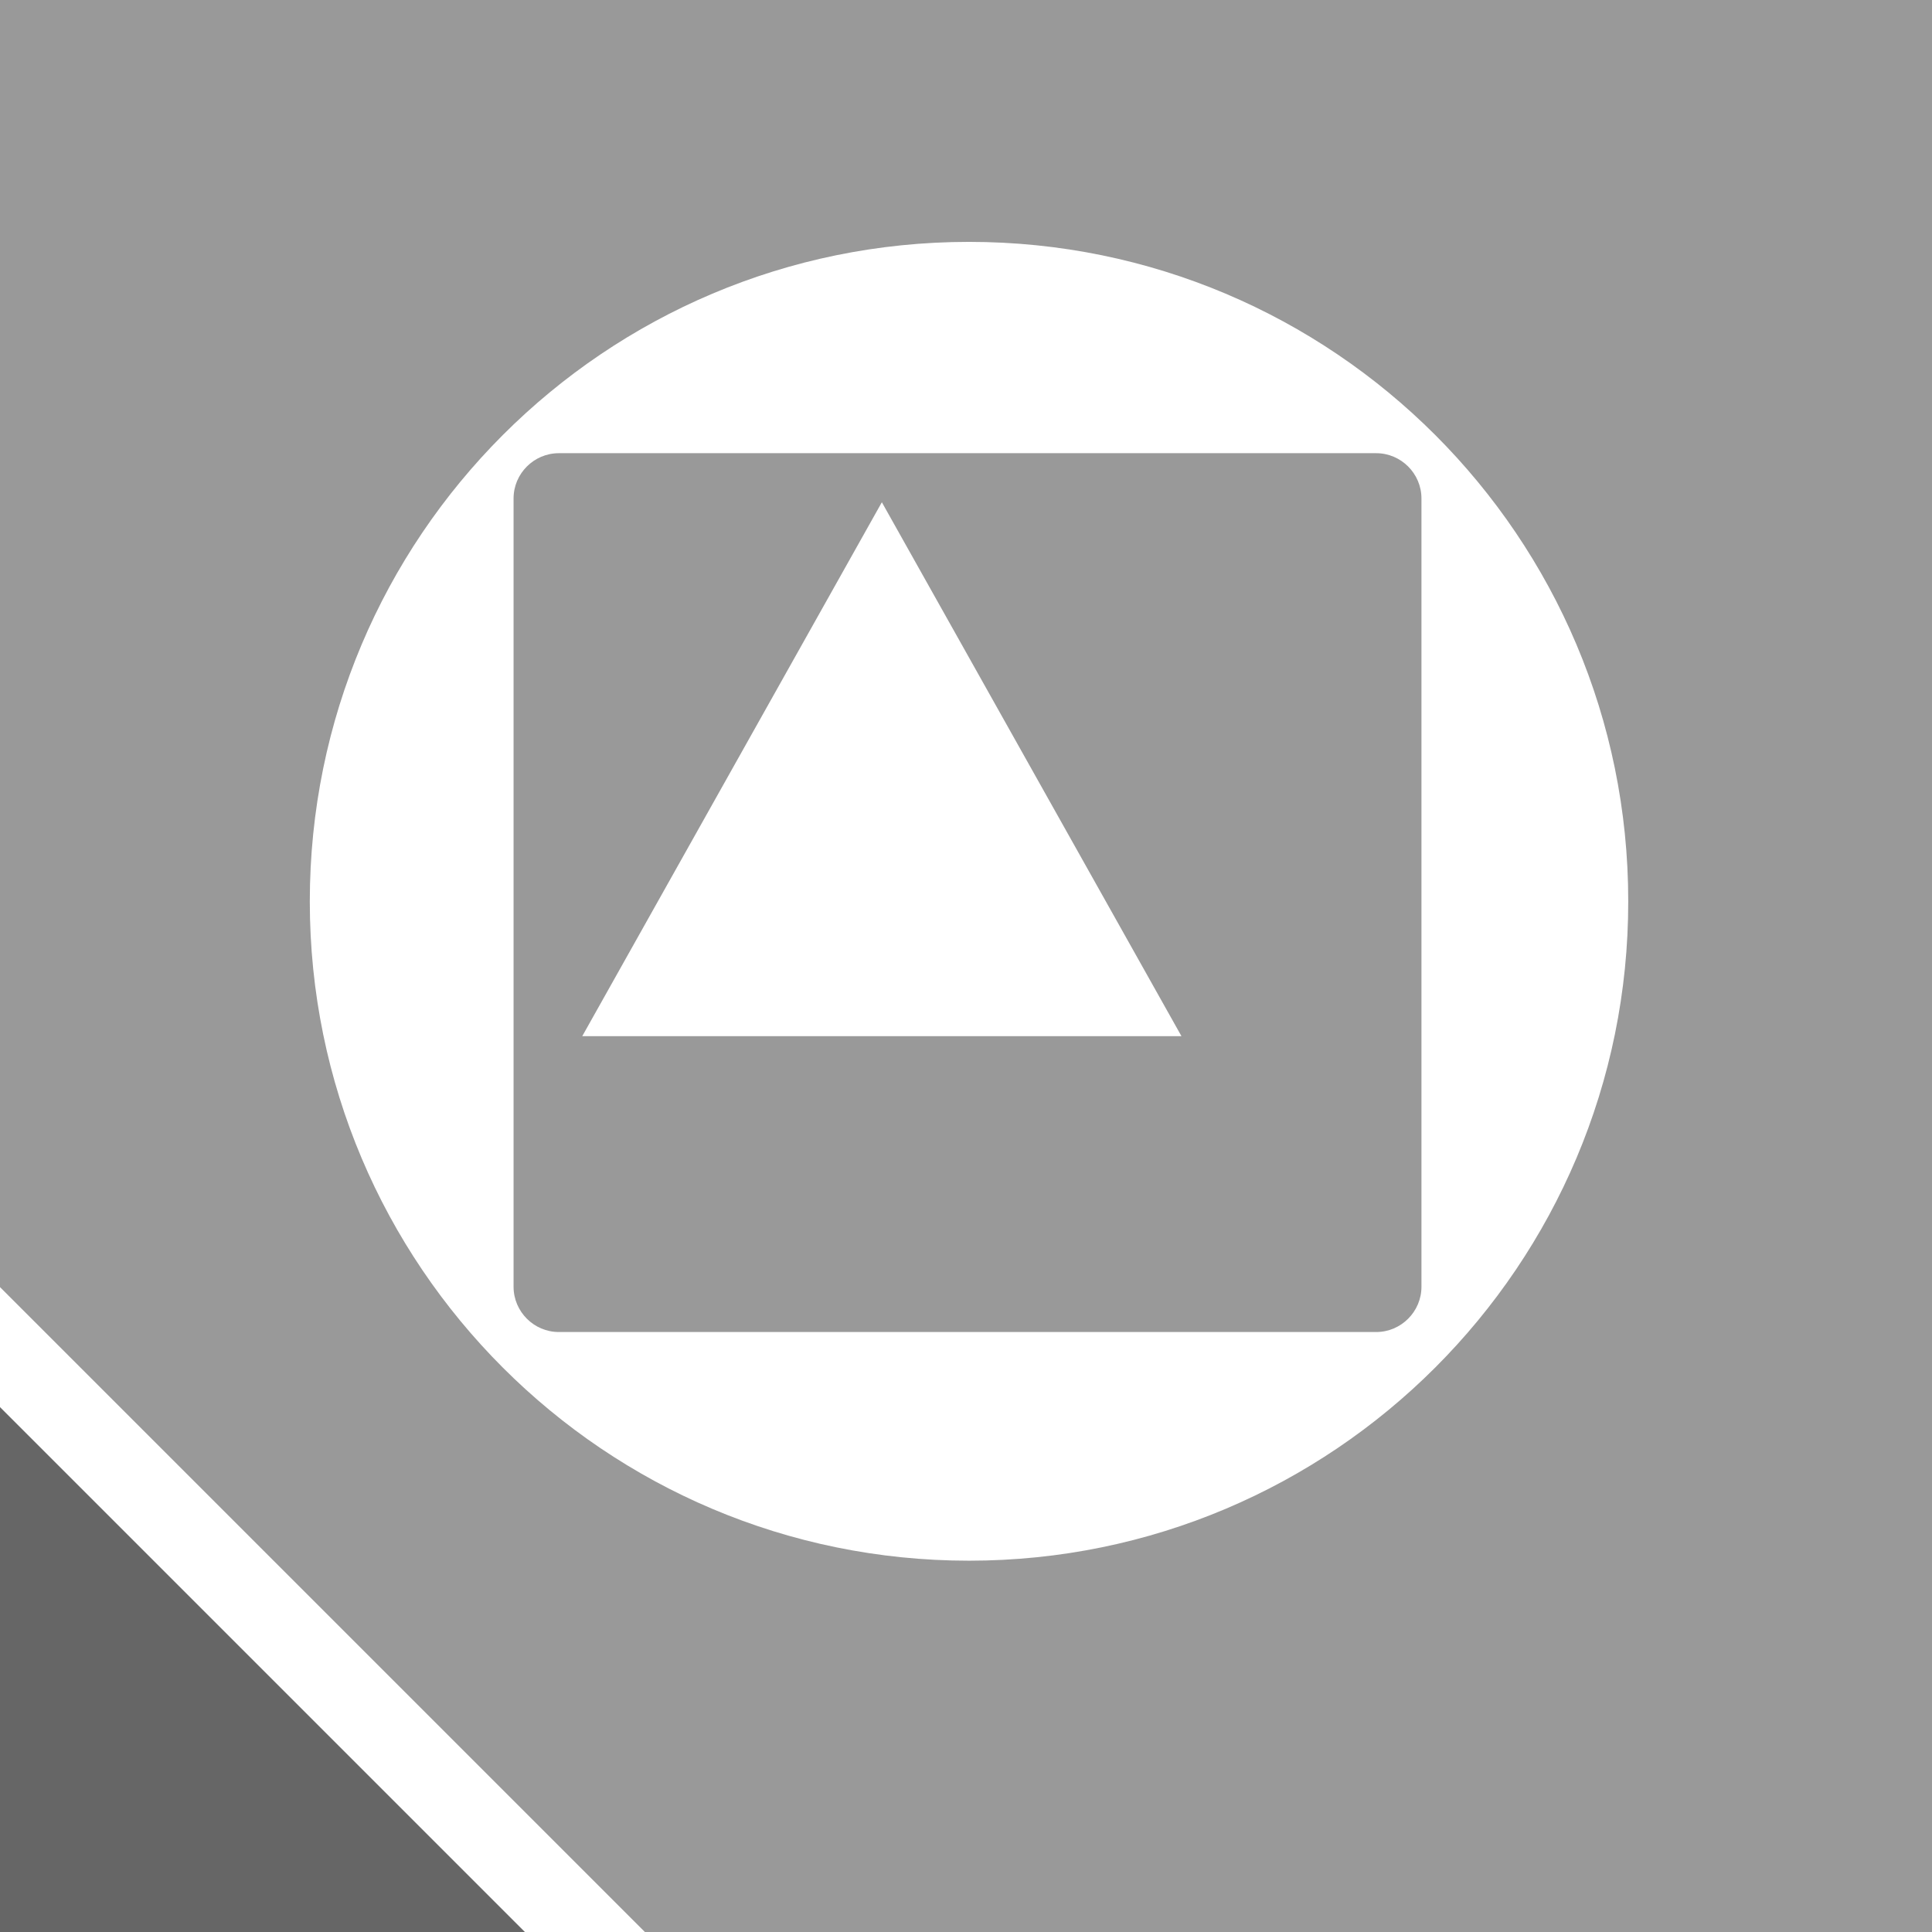
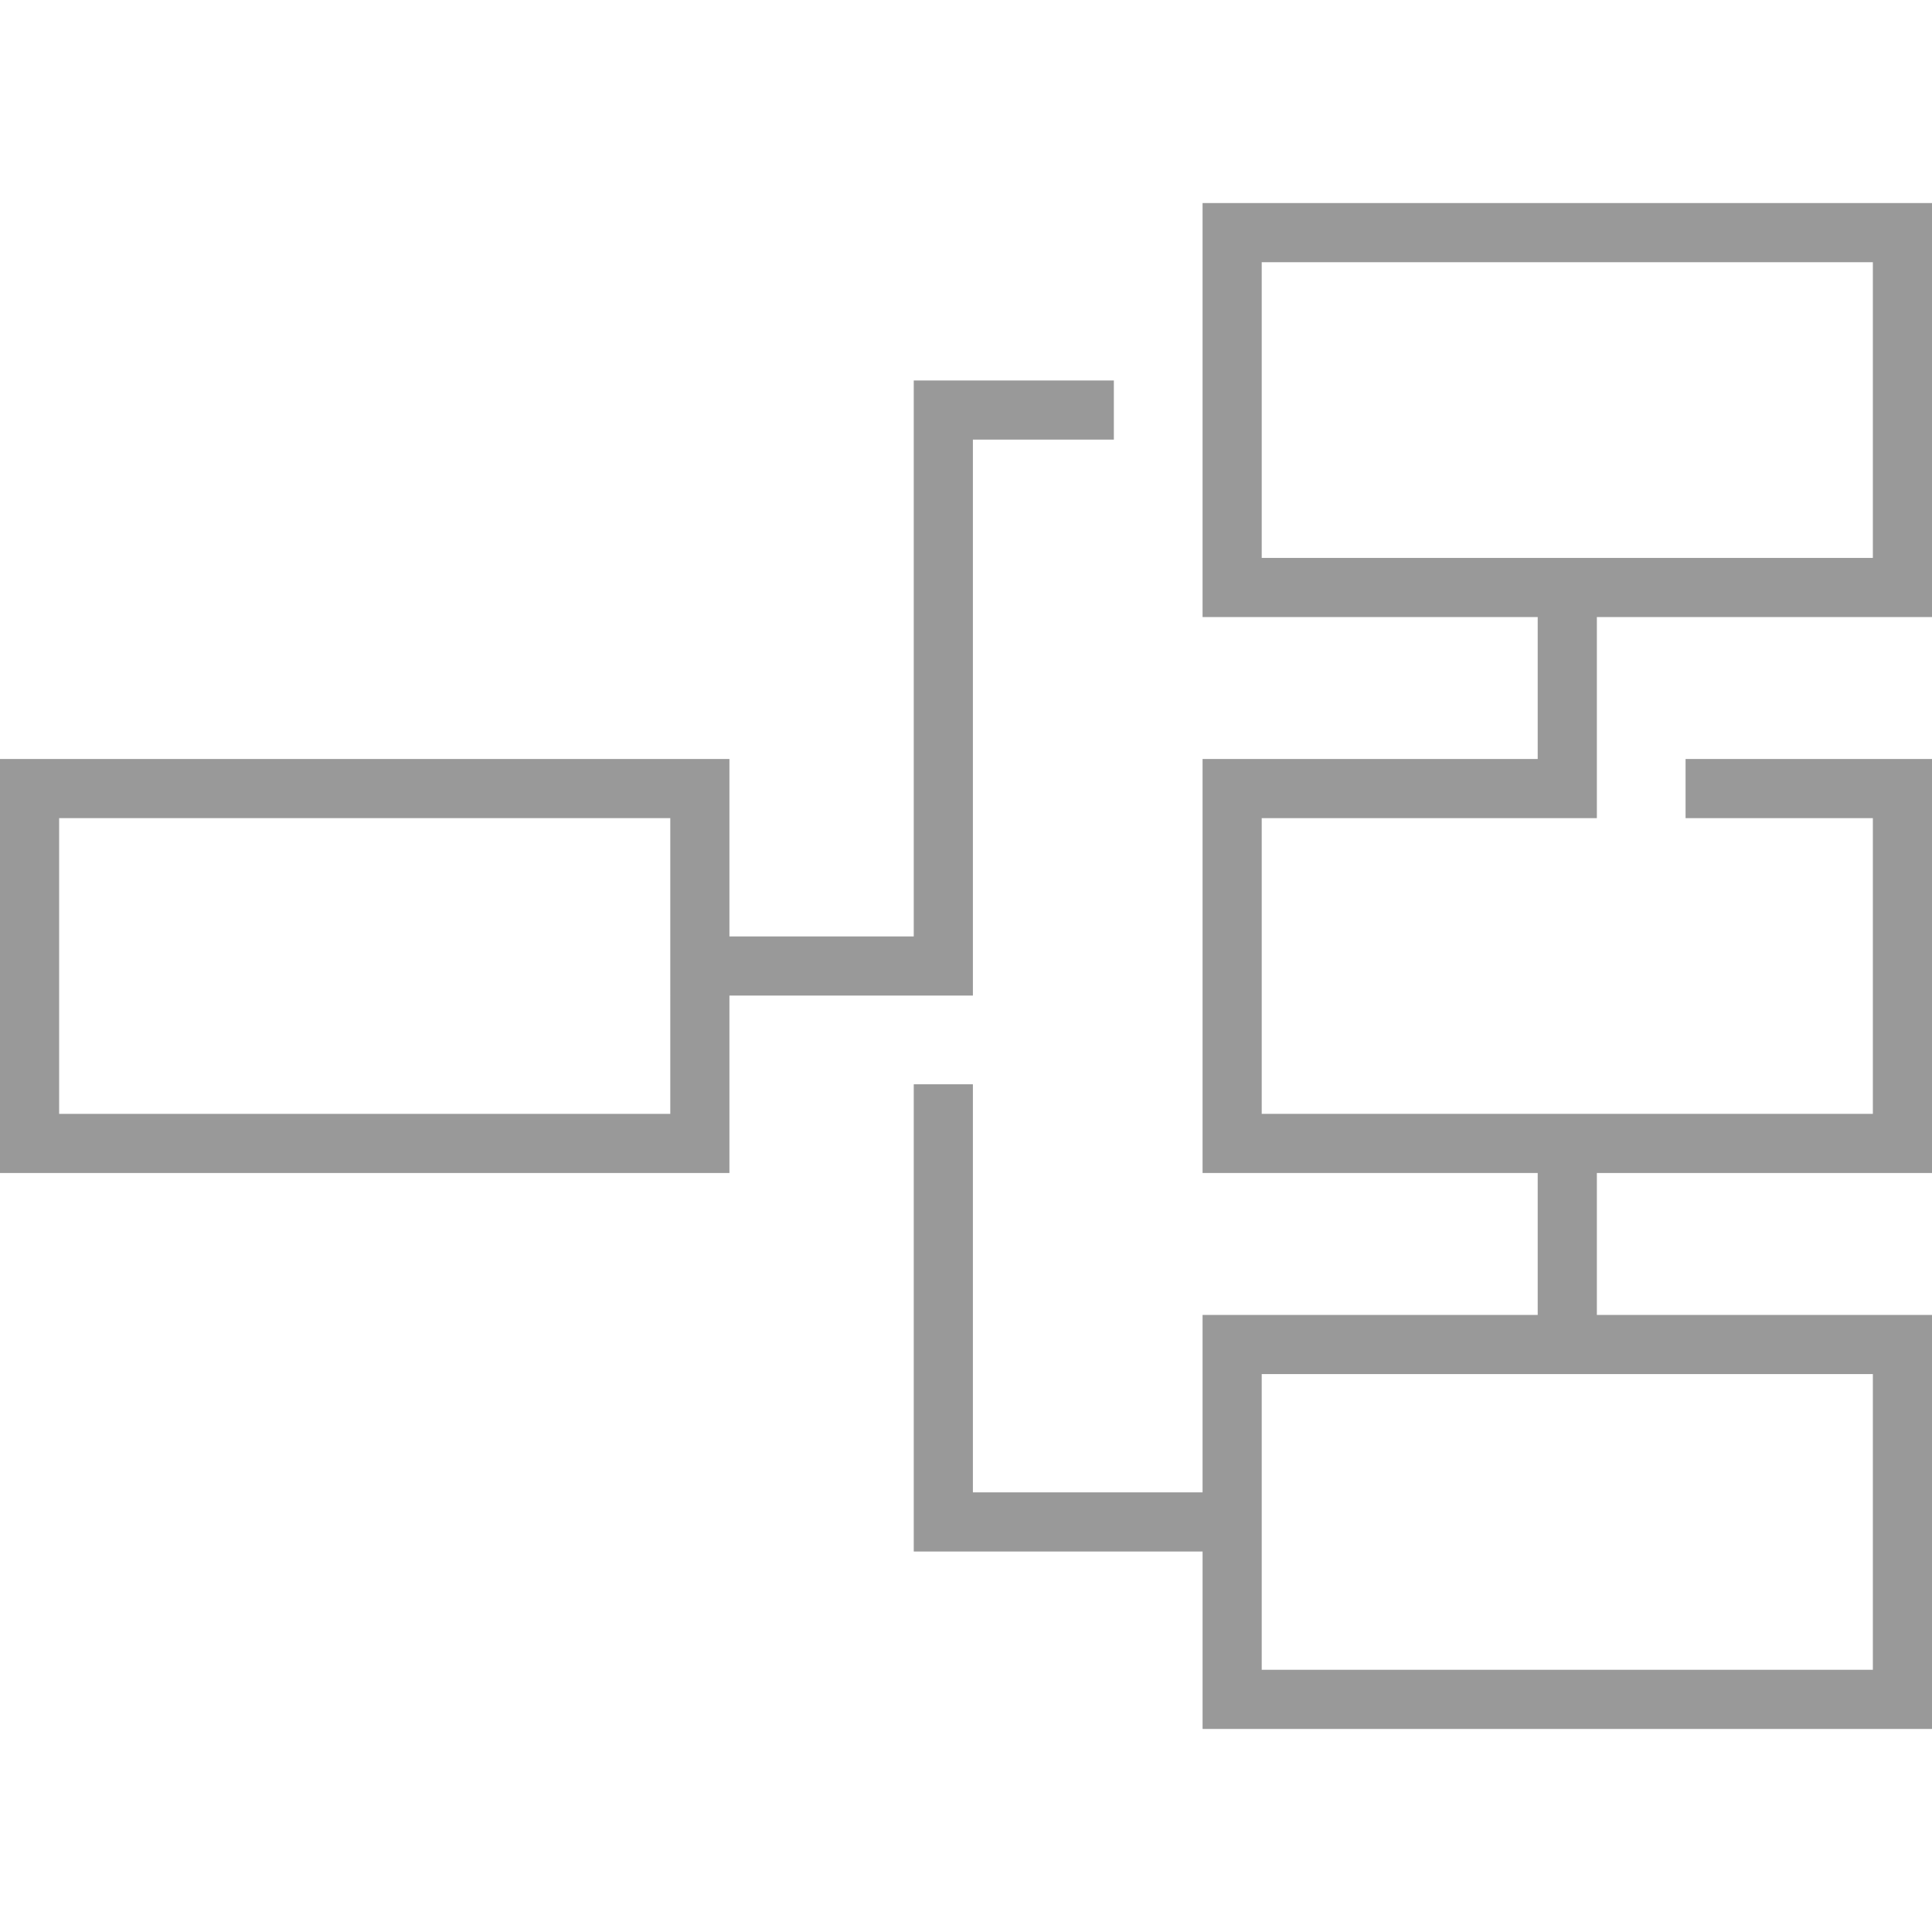
- <svg xmlns="http://www.w3.org/2000/svg" width="512" height="512" viewBox="0 0 512 512">
-   <style>.a{fill:#999999;}</style>
-   <path d="M364.7 120.1H148.1c-6.6 0-12 5.4-12 12v208.9c0 6.6 5.4 12 12 12h216.6c6.6 0 12-5.4 12-12V132.1C376.7 125.5 371.3 120.1 364.7 120.1zM154.3 274.6l79.4-141.5 79.4 141.5H154.3z" class="a" />
-   <polygon points="0 372.9 0 512 139.1 512 " fill="#666666" />
-   <path d="M0 0v341.1L170.9 512H512V0H0zM256.8 413.6c-96.5 0-174.7-78.2-174.7-174.7C82.1 142.3 160.3 64.1 256.8 64.1c96.5 0 174.7 78.2 174.7 174.7C431.6 335.3 353.3 413.6 256.8 413.6z" class="a" />
+ <svg xmlns="http://www.w3.org/2000/svg" version="1.1" baseProfile="tiny" id="Layer_1" x="0px" y="0px" width="512px" height="512px" viewBox="0 0 512 512" xml:space="preserve">
+   <g>
+     <g>
+       <path fill="#999999" d="M242.154,100.833v147.331h-48.848v-47.02H0v109.713h193.306v-47.02h64.521V116.506h37.356v-15.673H242.154    z M177.633,295.184H15.673v-78.367h161.959L177.633,295.184L177.633,295.184z" />
+     </g>
+   </g>
+   <g>
+     <g>
+       <path fill="#999999" d="M423.184,216.816v-53.29H512V53.812H318.694v109.714h88.815v37.616h-88.815v109.713h88.815v37.617h-88.815    v47.02h-60.866V287.348h-15.673v123.819h76.541v47.02H512V348.473h-88.816v-37.615H512V201.143h-65.306v15.673h49.633v78.368    h-161.96v-78.368H423.184L423.184,216.816z M334.367,147.853V69.486h161.959v78.367H334.367z M496.327,364.146v78.367h-161.96    v-78.367H496.327z" />
+     </g>
+   </g>
</svg>
